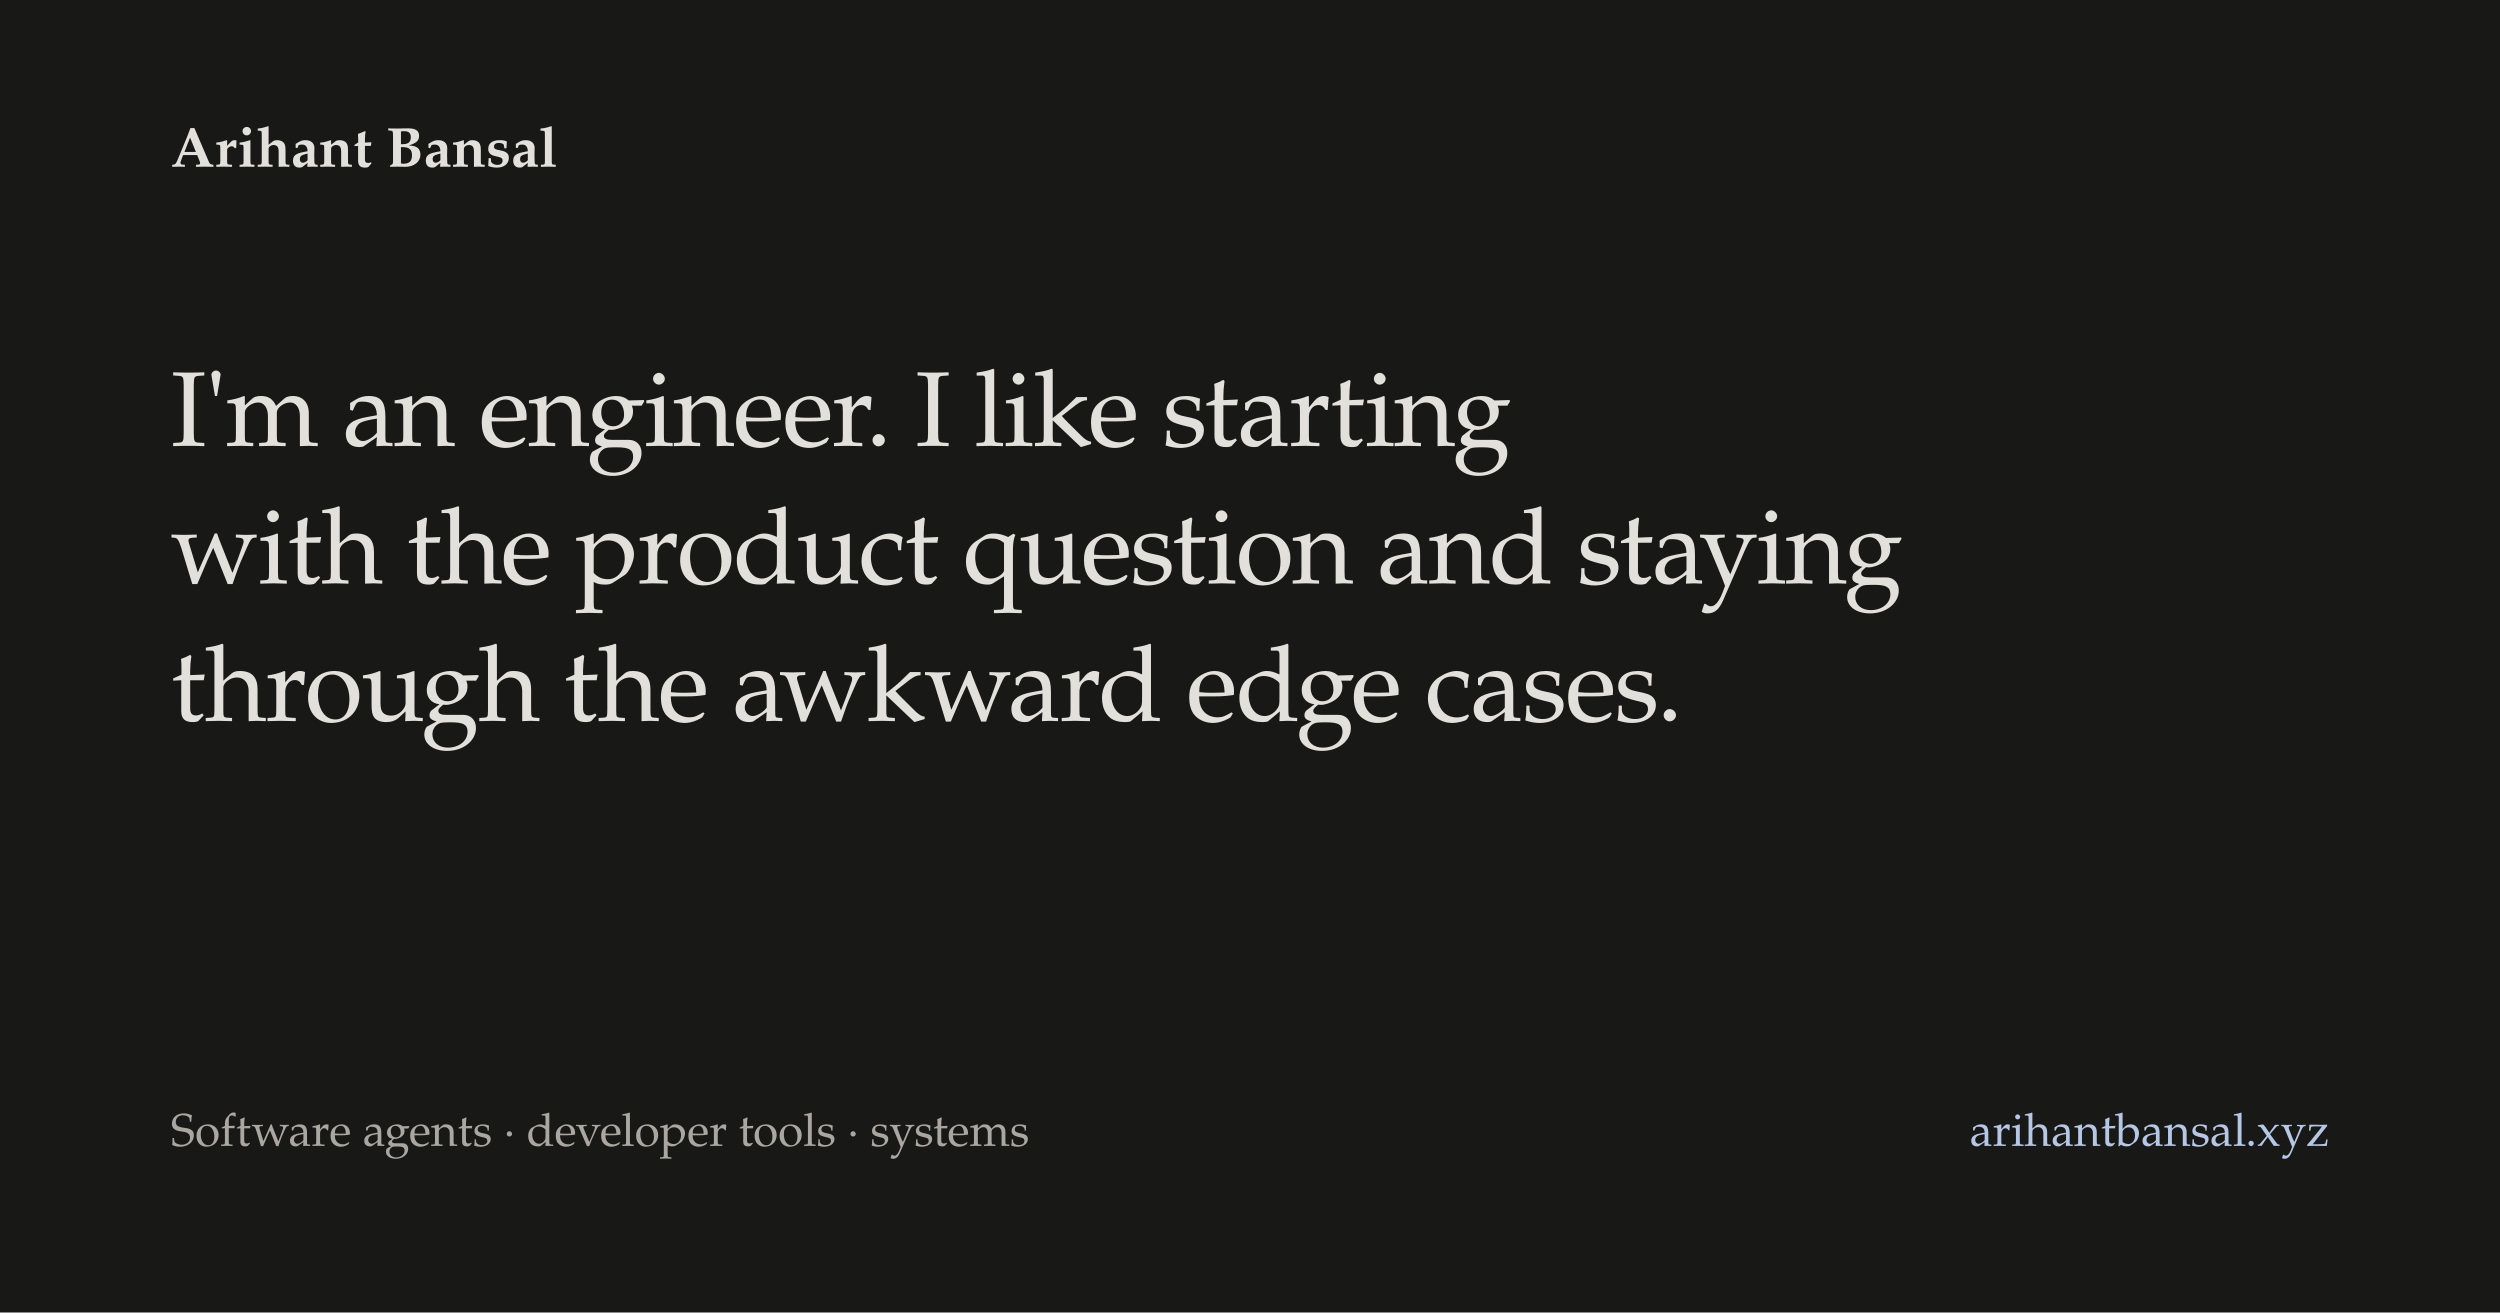
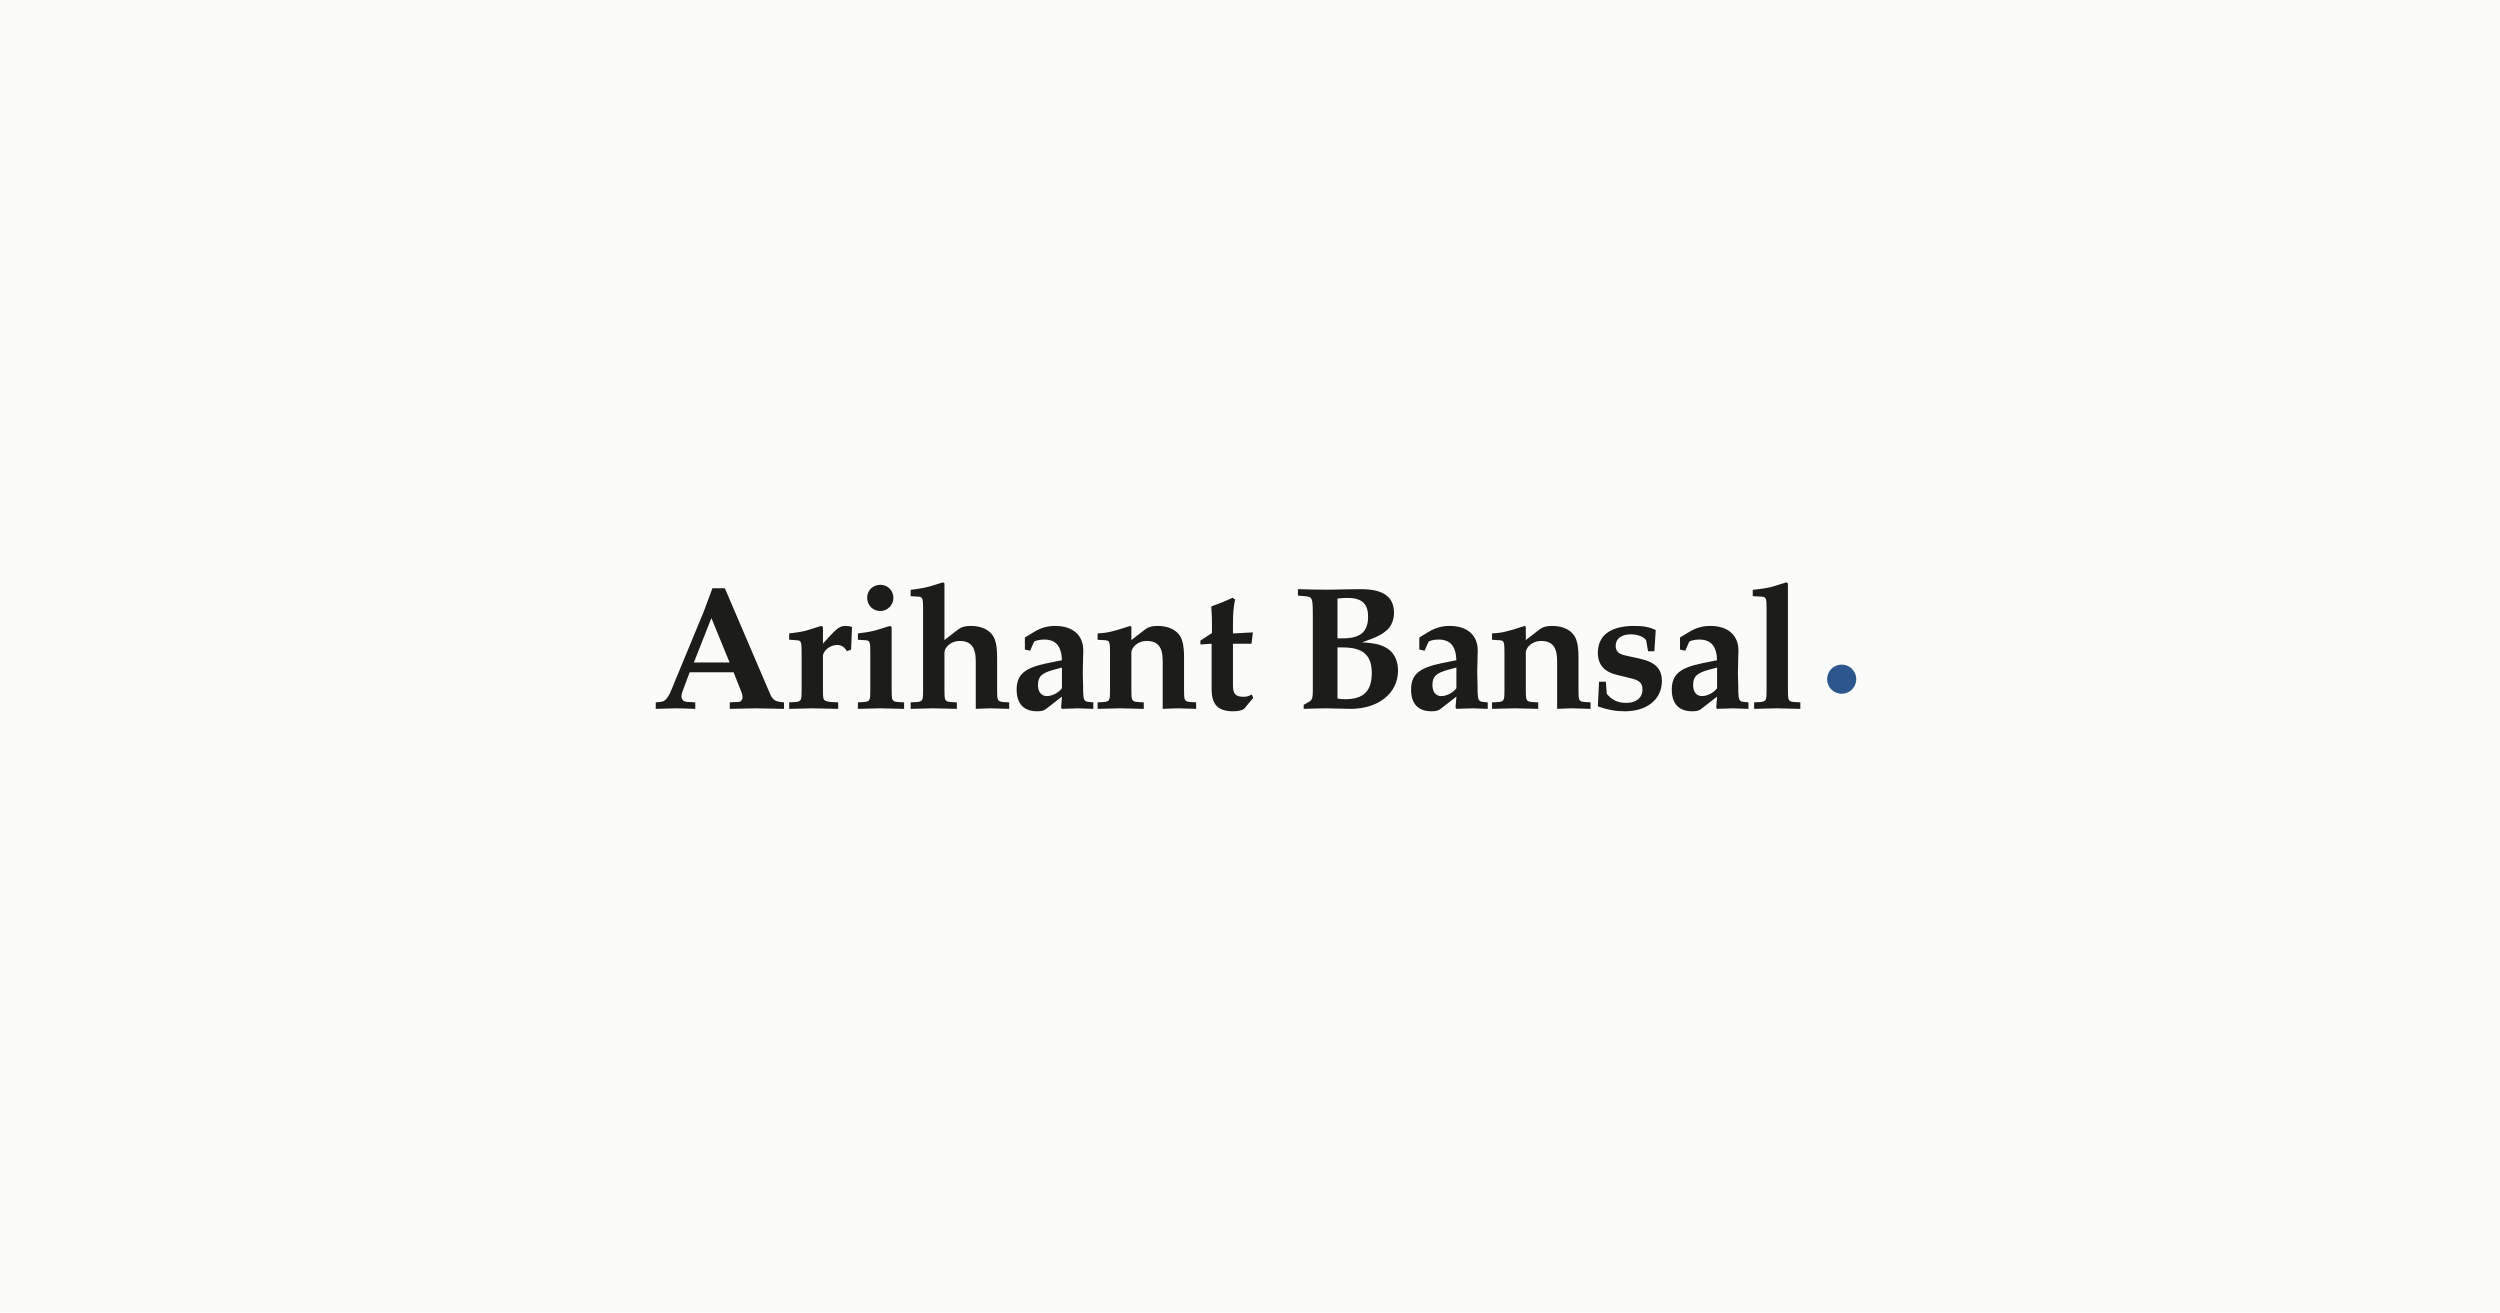
<svg xmlns="http://www.w3.org/2000/svg" width="1200" height="630" viewBox="0 0 1200 630">
-   <rect width="1200" height="630" fill="#181817" />
-   <text x="82" y="80" fill="#e2e0da" font-family="Iowan Old Style, Palatino Linotype, Palatino, Georgia, serif" font-size="27" font-weight="600">Arihant Bansal</text>
-   <g fill="#e2e0da" font-family="Iowan Old Style, Palatino Linotype, Palatino, Georgia, serif" font-size="51" font-weight="400" letter-spacing="-0.8">
-     <text x="82" y="214">I'm an engineer. I like starting</text>
-     <text x="82" y="280">with the product question and staying</text>
-     <text x="82" y="346">through the awkward edge cases.</text>
-   </g>
-   <text x="82" y="550" fill="#aaa7a0" font-family="Iowan Old Style, Palatino Linotype, Palatino, Georgia, serif" font-size="22">Software agents · developer tools · systems</text>
-   <text x="1118" y="550" fill="#b6c7e5" font-family="Iowan Old Style, Palatino Linotype, Palatino, Georgia, serif" font-size="22" text-anchor="end">arihantbansal.xyz</text>
+   <rect width="1200" height="630" fill="#fbfbfa" />
+   <text x="590" y="340" fill="#1c1c1a" font-family="Iowan Old Style, Palatino Linotype, Palatino, Georgia, serif" font-size="84" font-weight="600" letter-spacing="-1.8" text-anchor="middle">Arihant Bansal</text>
+   <circle cx="884" cy="326" r="7" fill="#2d568d" />
</svg>
